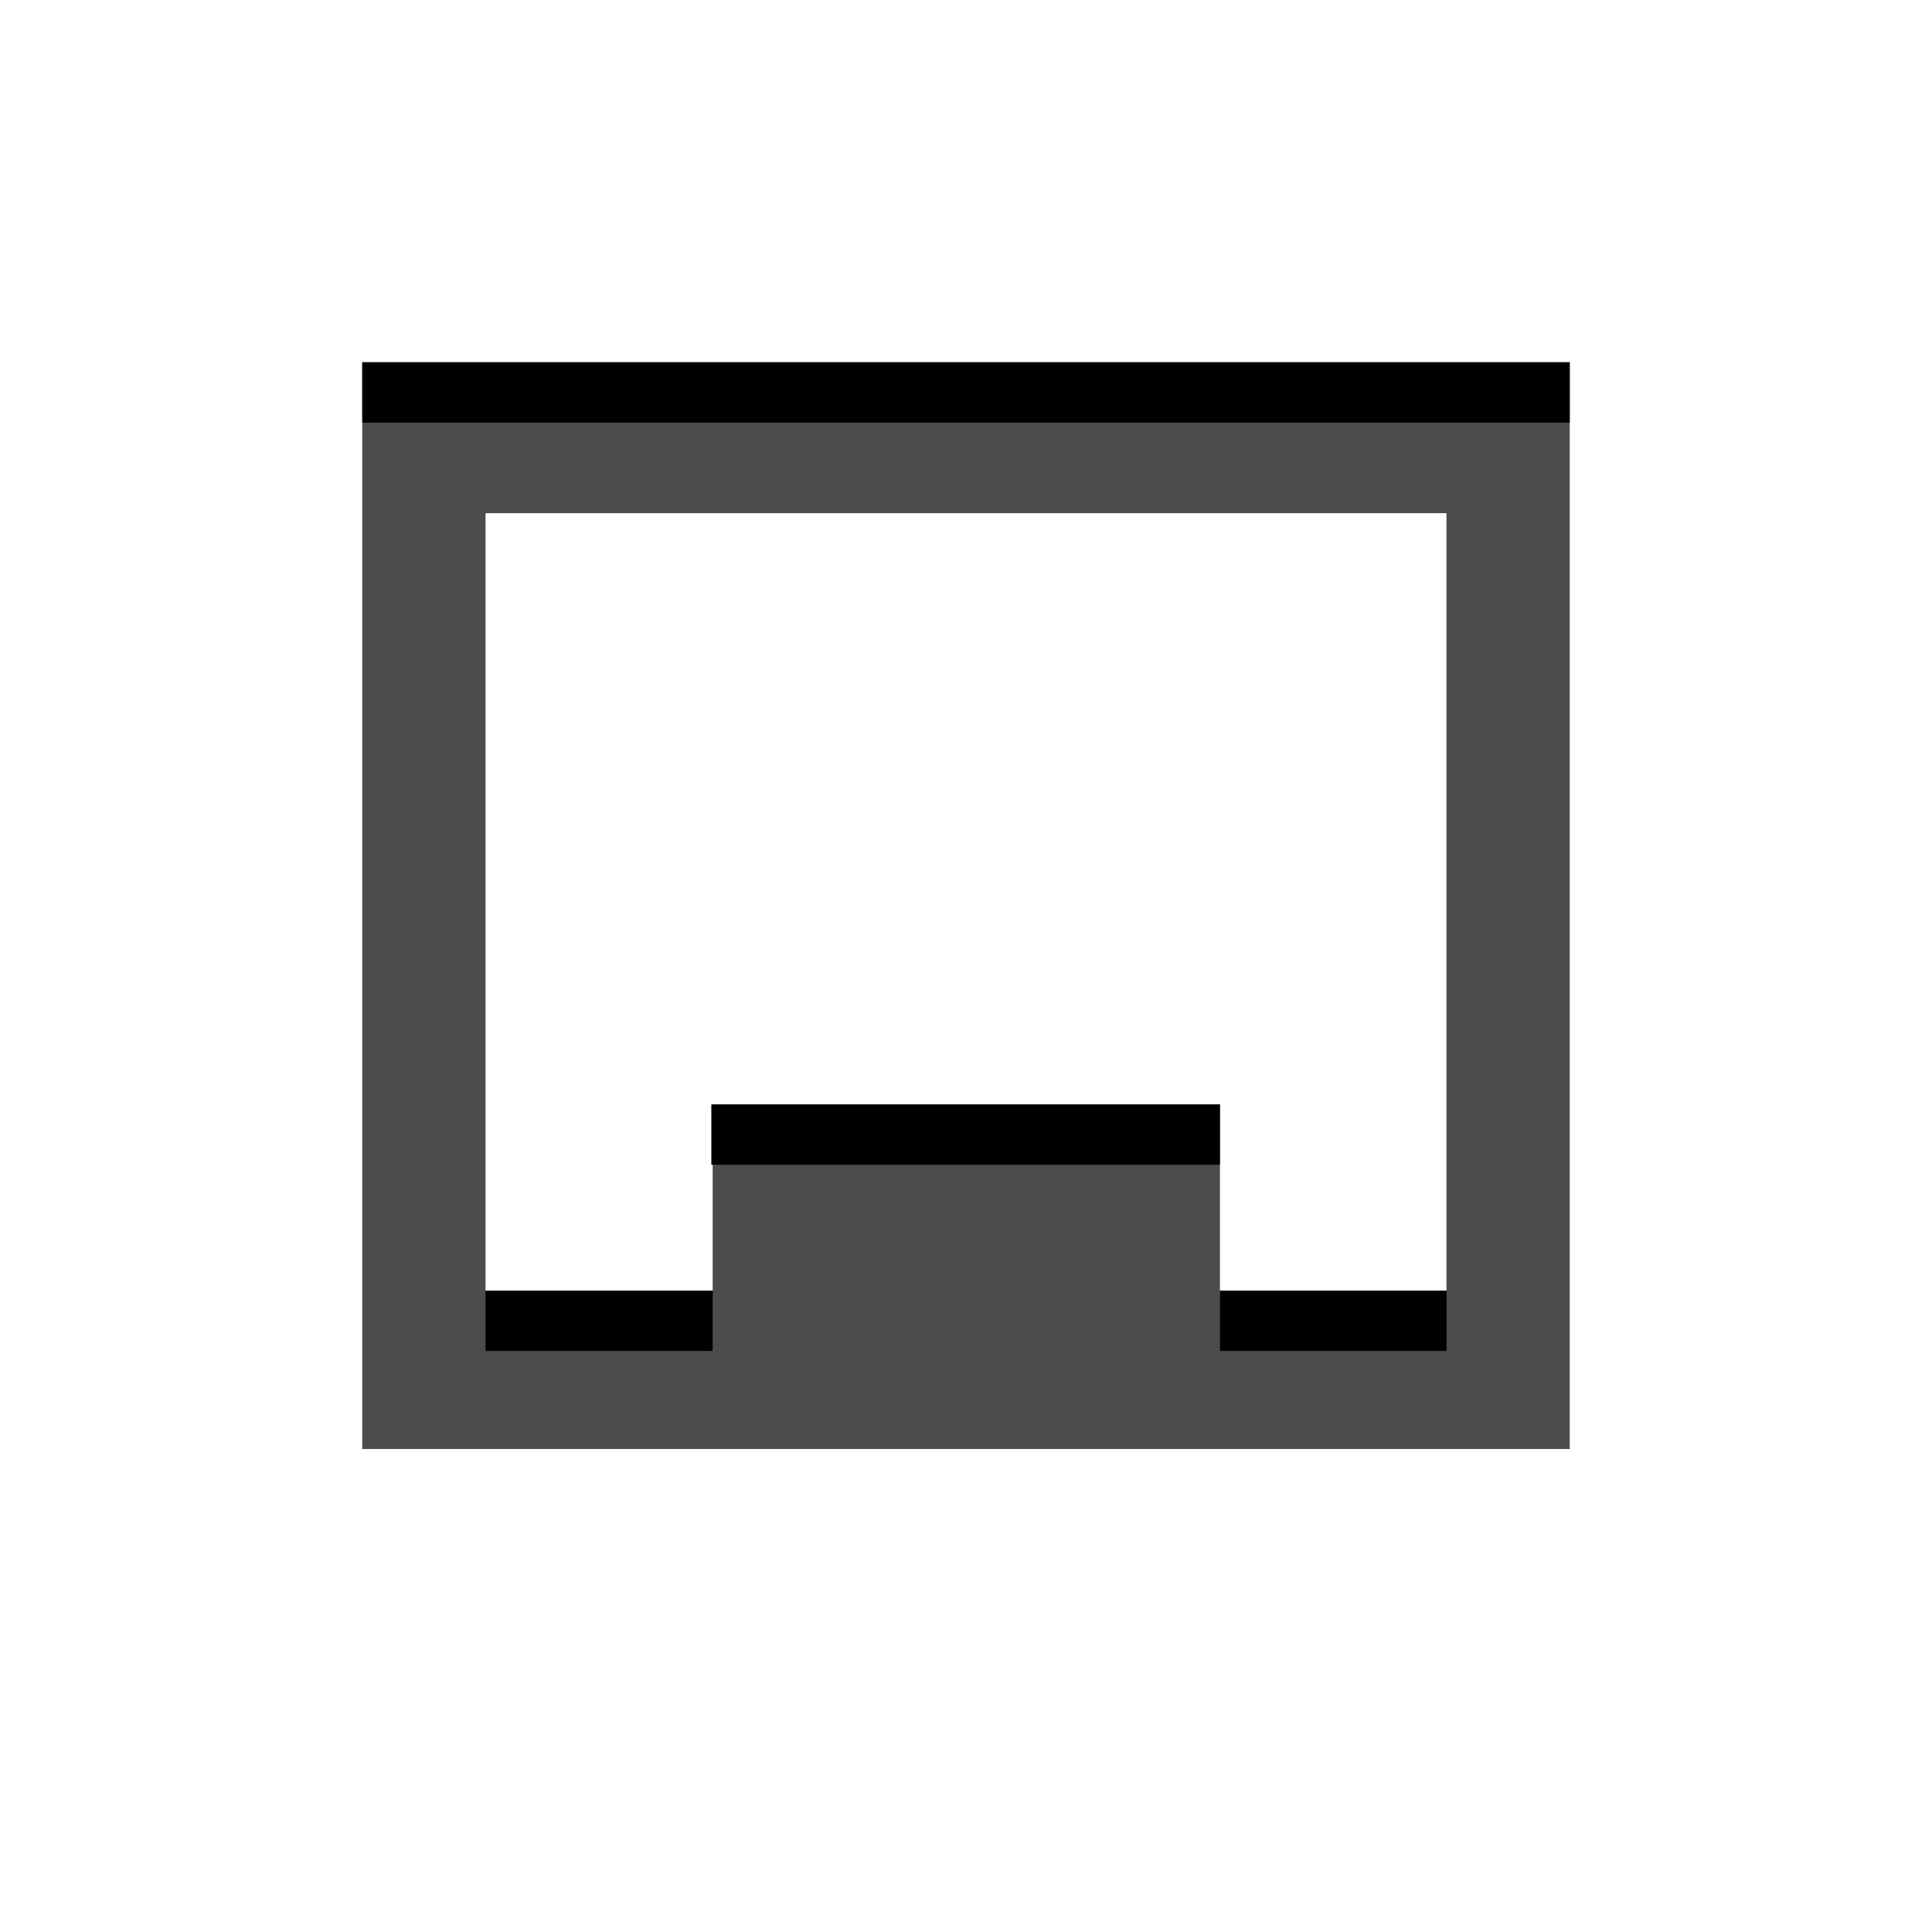
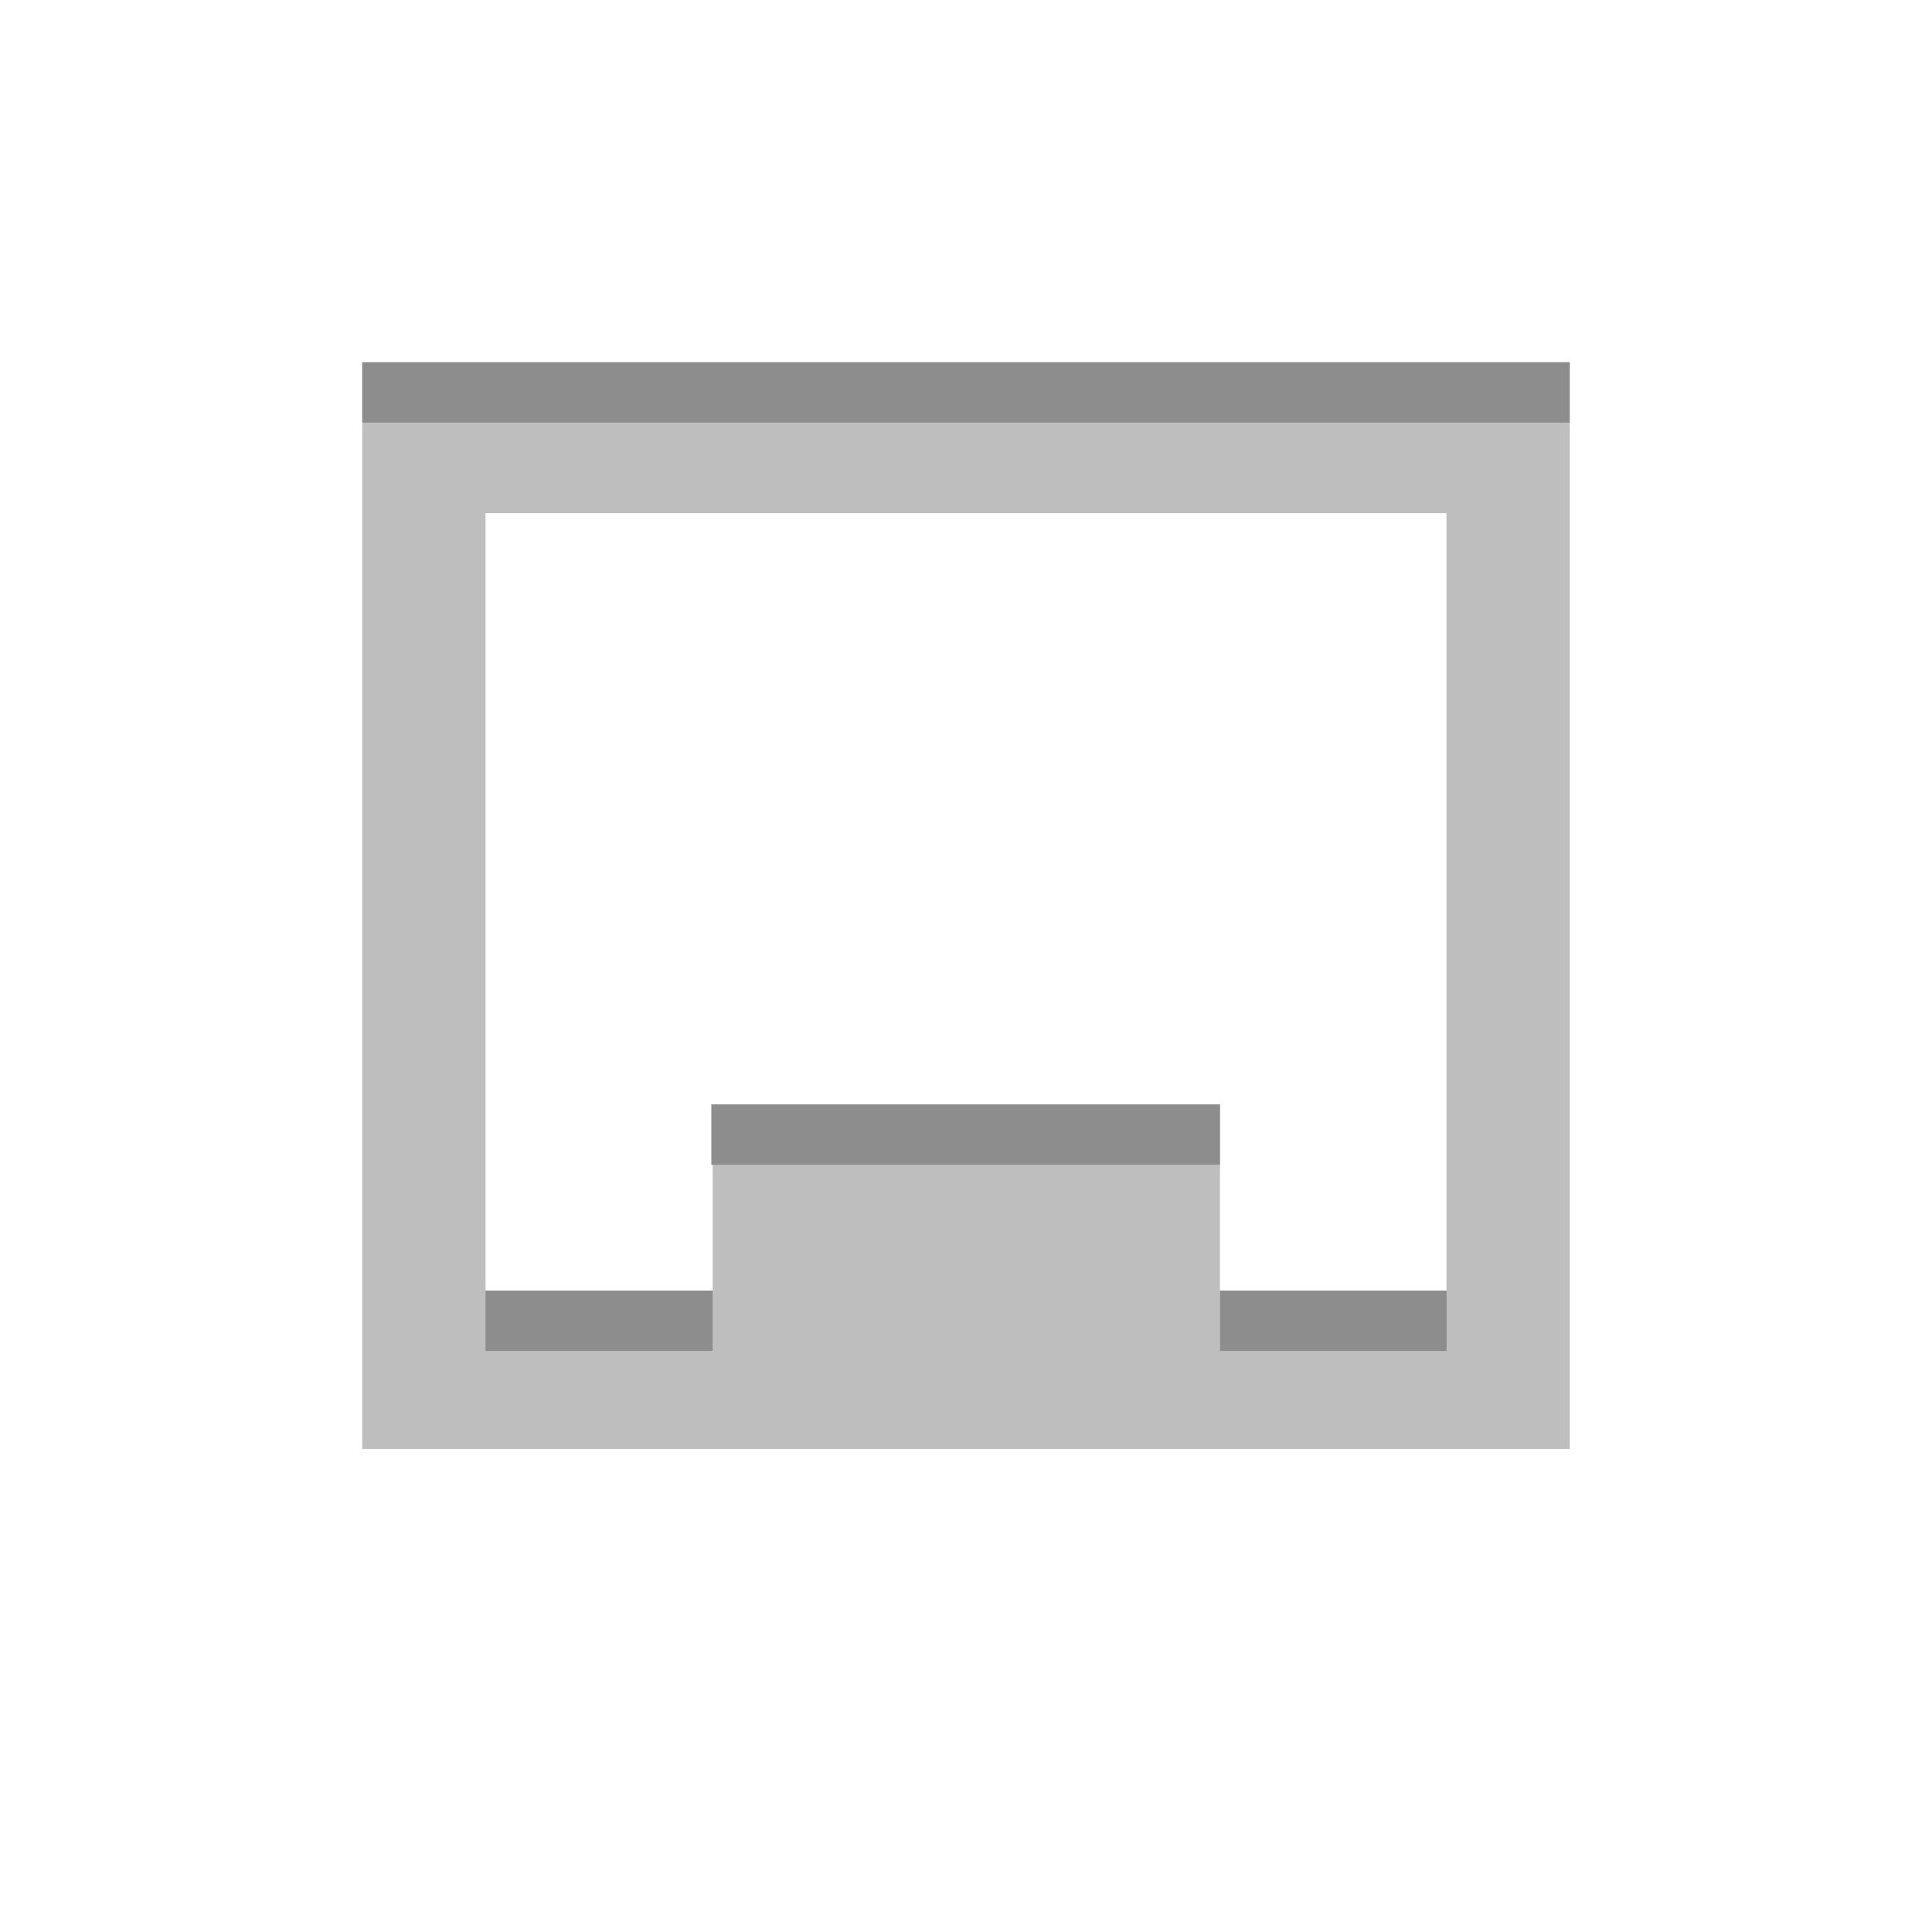
<svg xmlns="http://www.w3.org/2000/svg" version="1.1" id="圖層_1" x="0px" y="0px" width="16px" height="16px" viewBox="0 0 16 16" enable-background="new 0 0 16 16" xml:space="preserve">
-   <g>
-     <path opacity="0.7" enable-background="new    " d="M3,12h10V3H3V12z M11.979,4.25v6.438h-1.876V9.146H5.902v1.542H4.021V4.25   H11.979z" />
-     <g>
-       <rect x="10.104" y="10.688" width="1.876" height="0.5" />
-       <rect x="4.021" y="10.688" width="1.881" height="0.5" />
-       <rect x="5.891" y="9.146" width="4.212" height="0.5" />
-       <rect x="3" y="3" width="10" height="0.5" />
+   <defs id="defs19" />
+   <g id="g14">
+     <path opacity="0.7" enable-background="new    " d="M3,12h10V3H3V12z M11.979,4.25v6.438h-1.876V9.146H5.902v1.542H4.021V4.25   H11.979z" id="path2" style="fill:#bebebe;fill-opacity:1;opacity:1" />
+     <g id="g12">
+       <rect x="10.104" y="10.688" width="1.876" height="0.5" id="rect4" style="fill:#8d8d8d;fill-opacity:1" />
+       <rect x="4.021" y="10.688" width="1.881" height="0.5" id="rect6" style="fill:#8d8d8d;fill-opacity:1" />
+       <rect x="5.891" y="9.146" width="4.212" height="0.5" id="rect8" style="fill:#8d8d8d;fill-opacity:1" />
+       <rect x="3" y="3" width="10" height="0.5" id="rect10" style="fill:#8d8d8d;fill-opacity:1" />
    </g>
  </g>
</svg>
